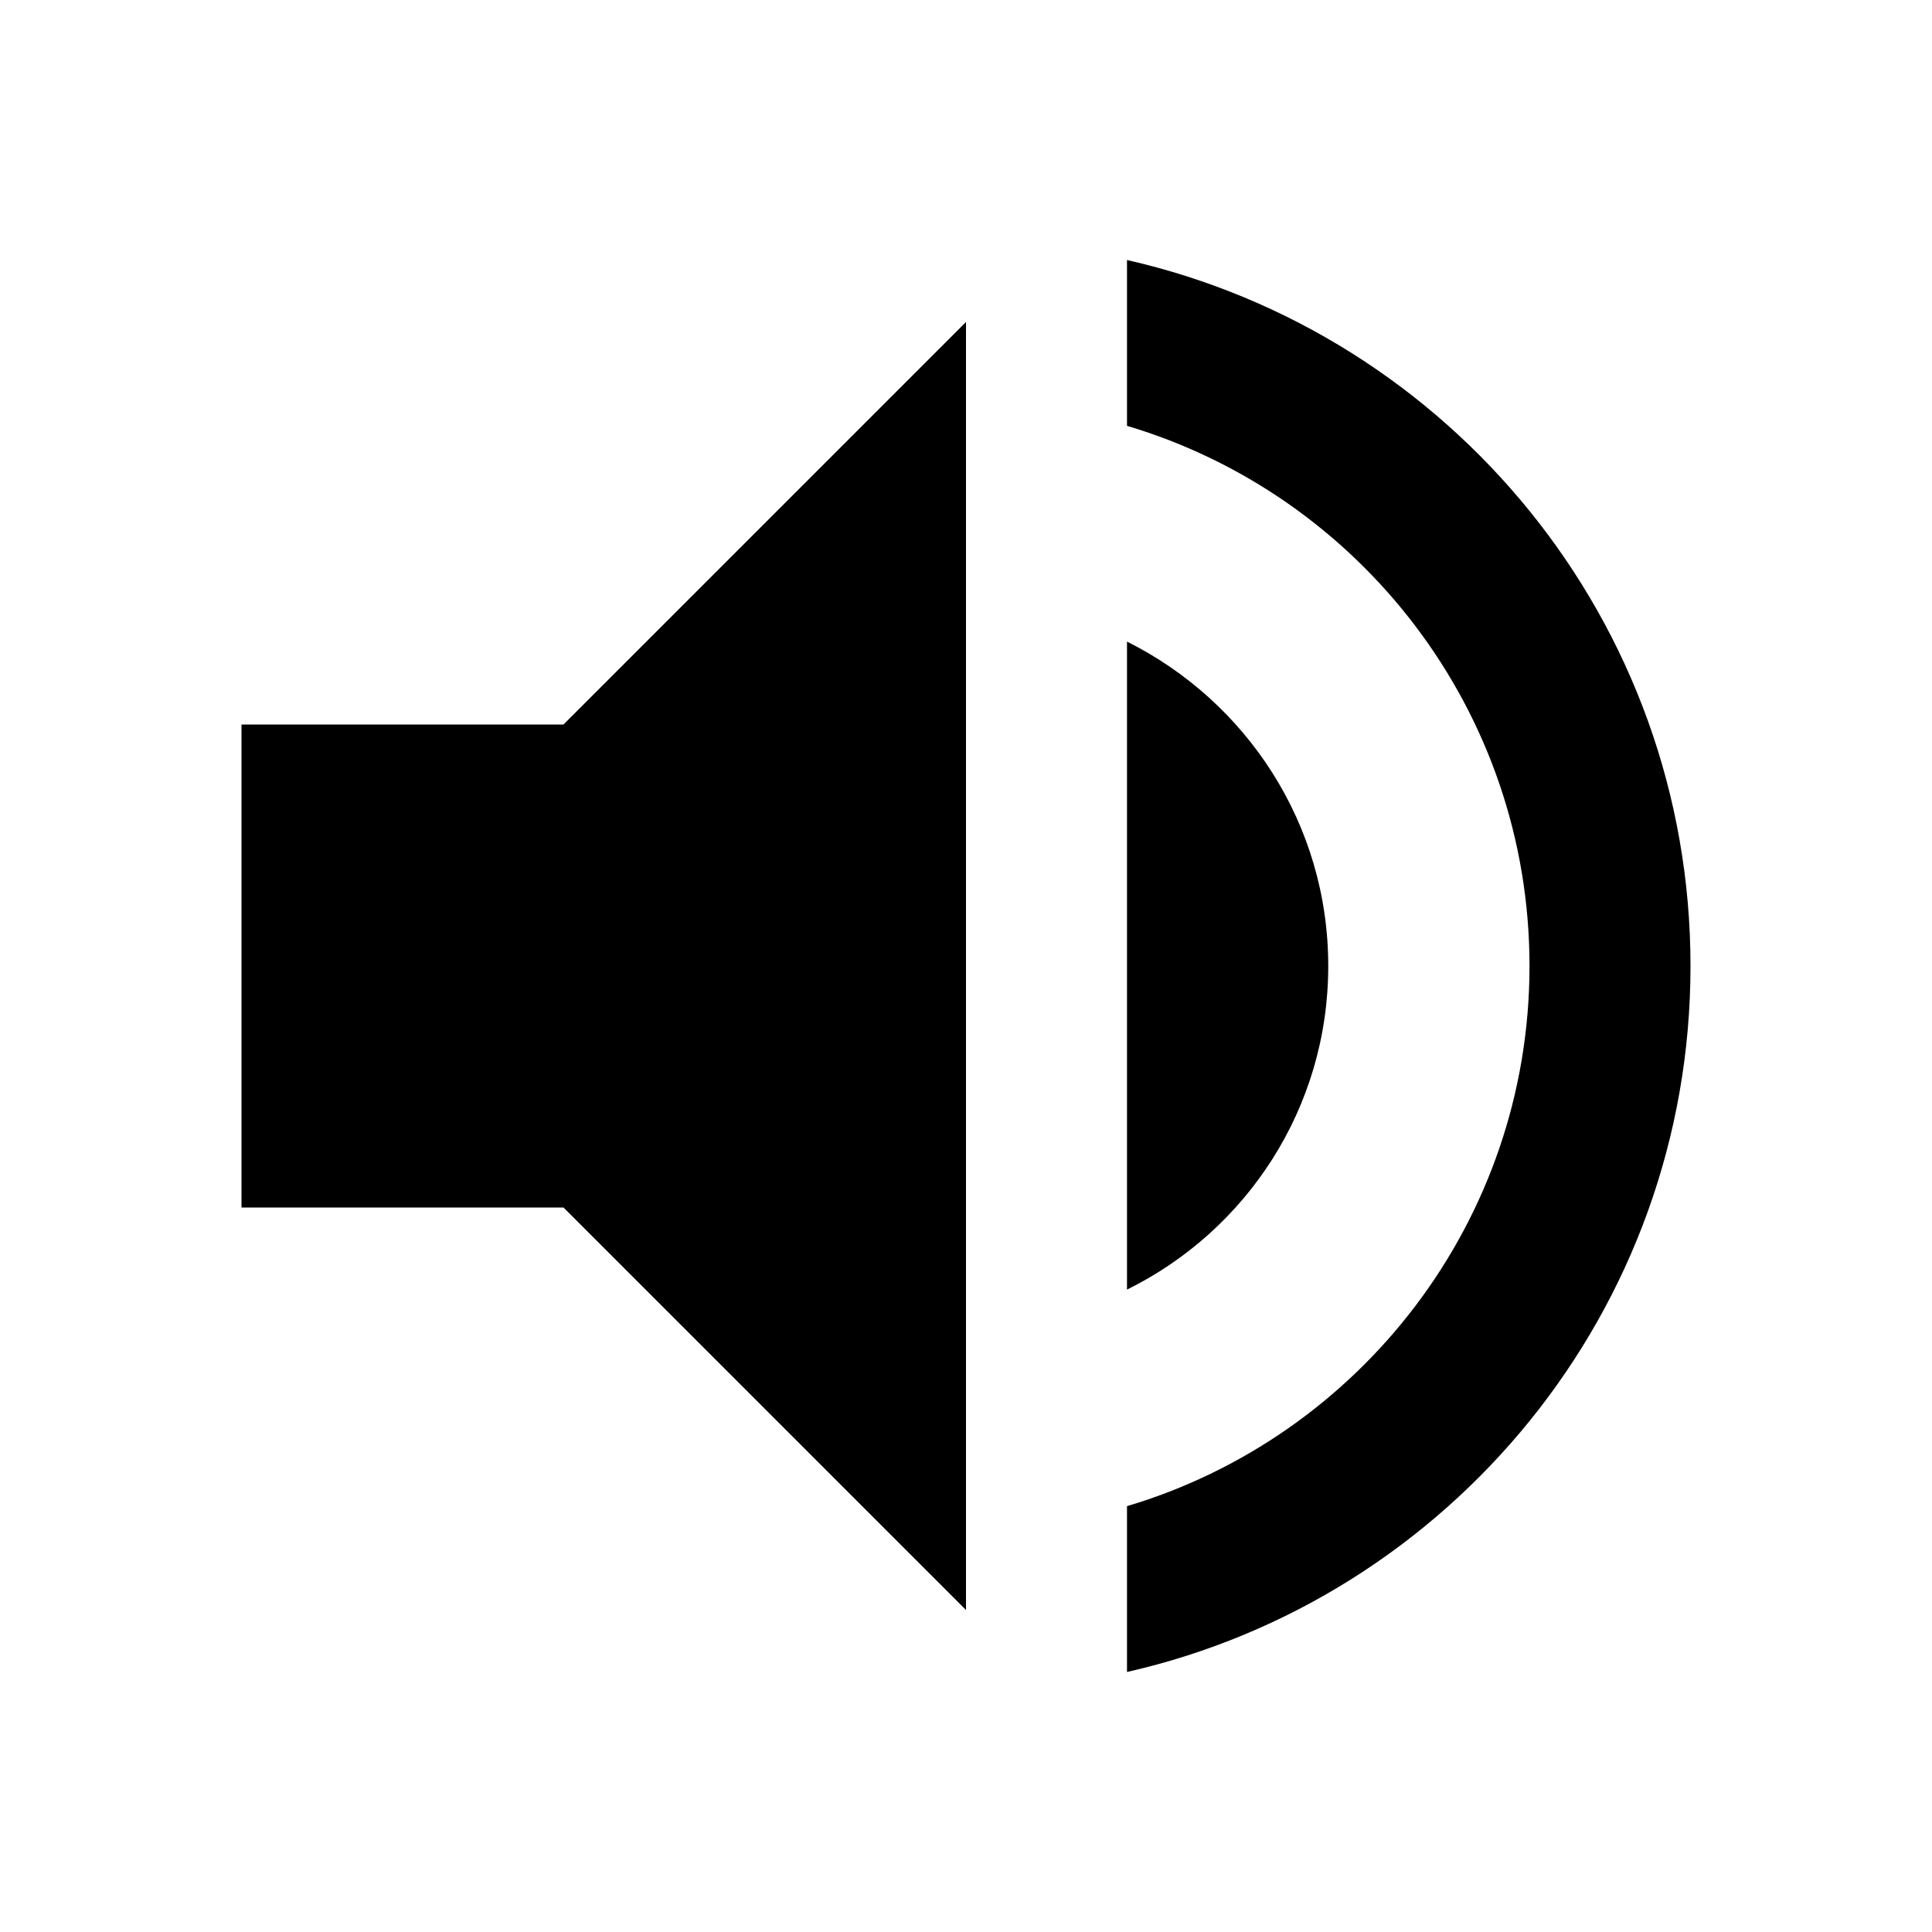
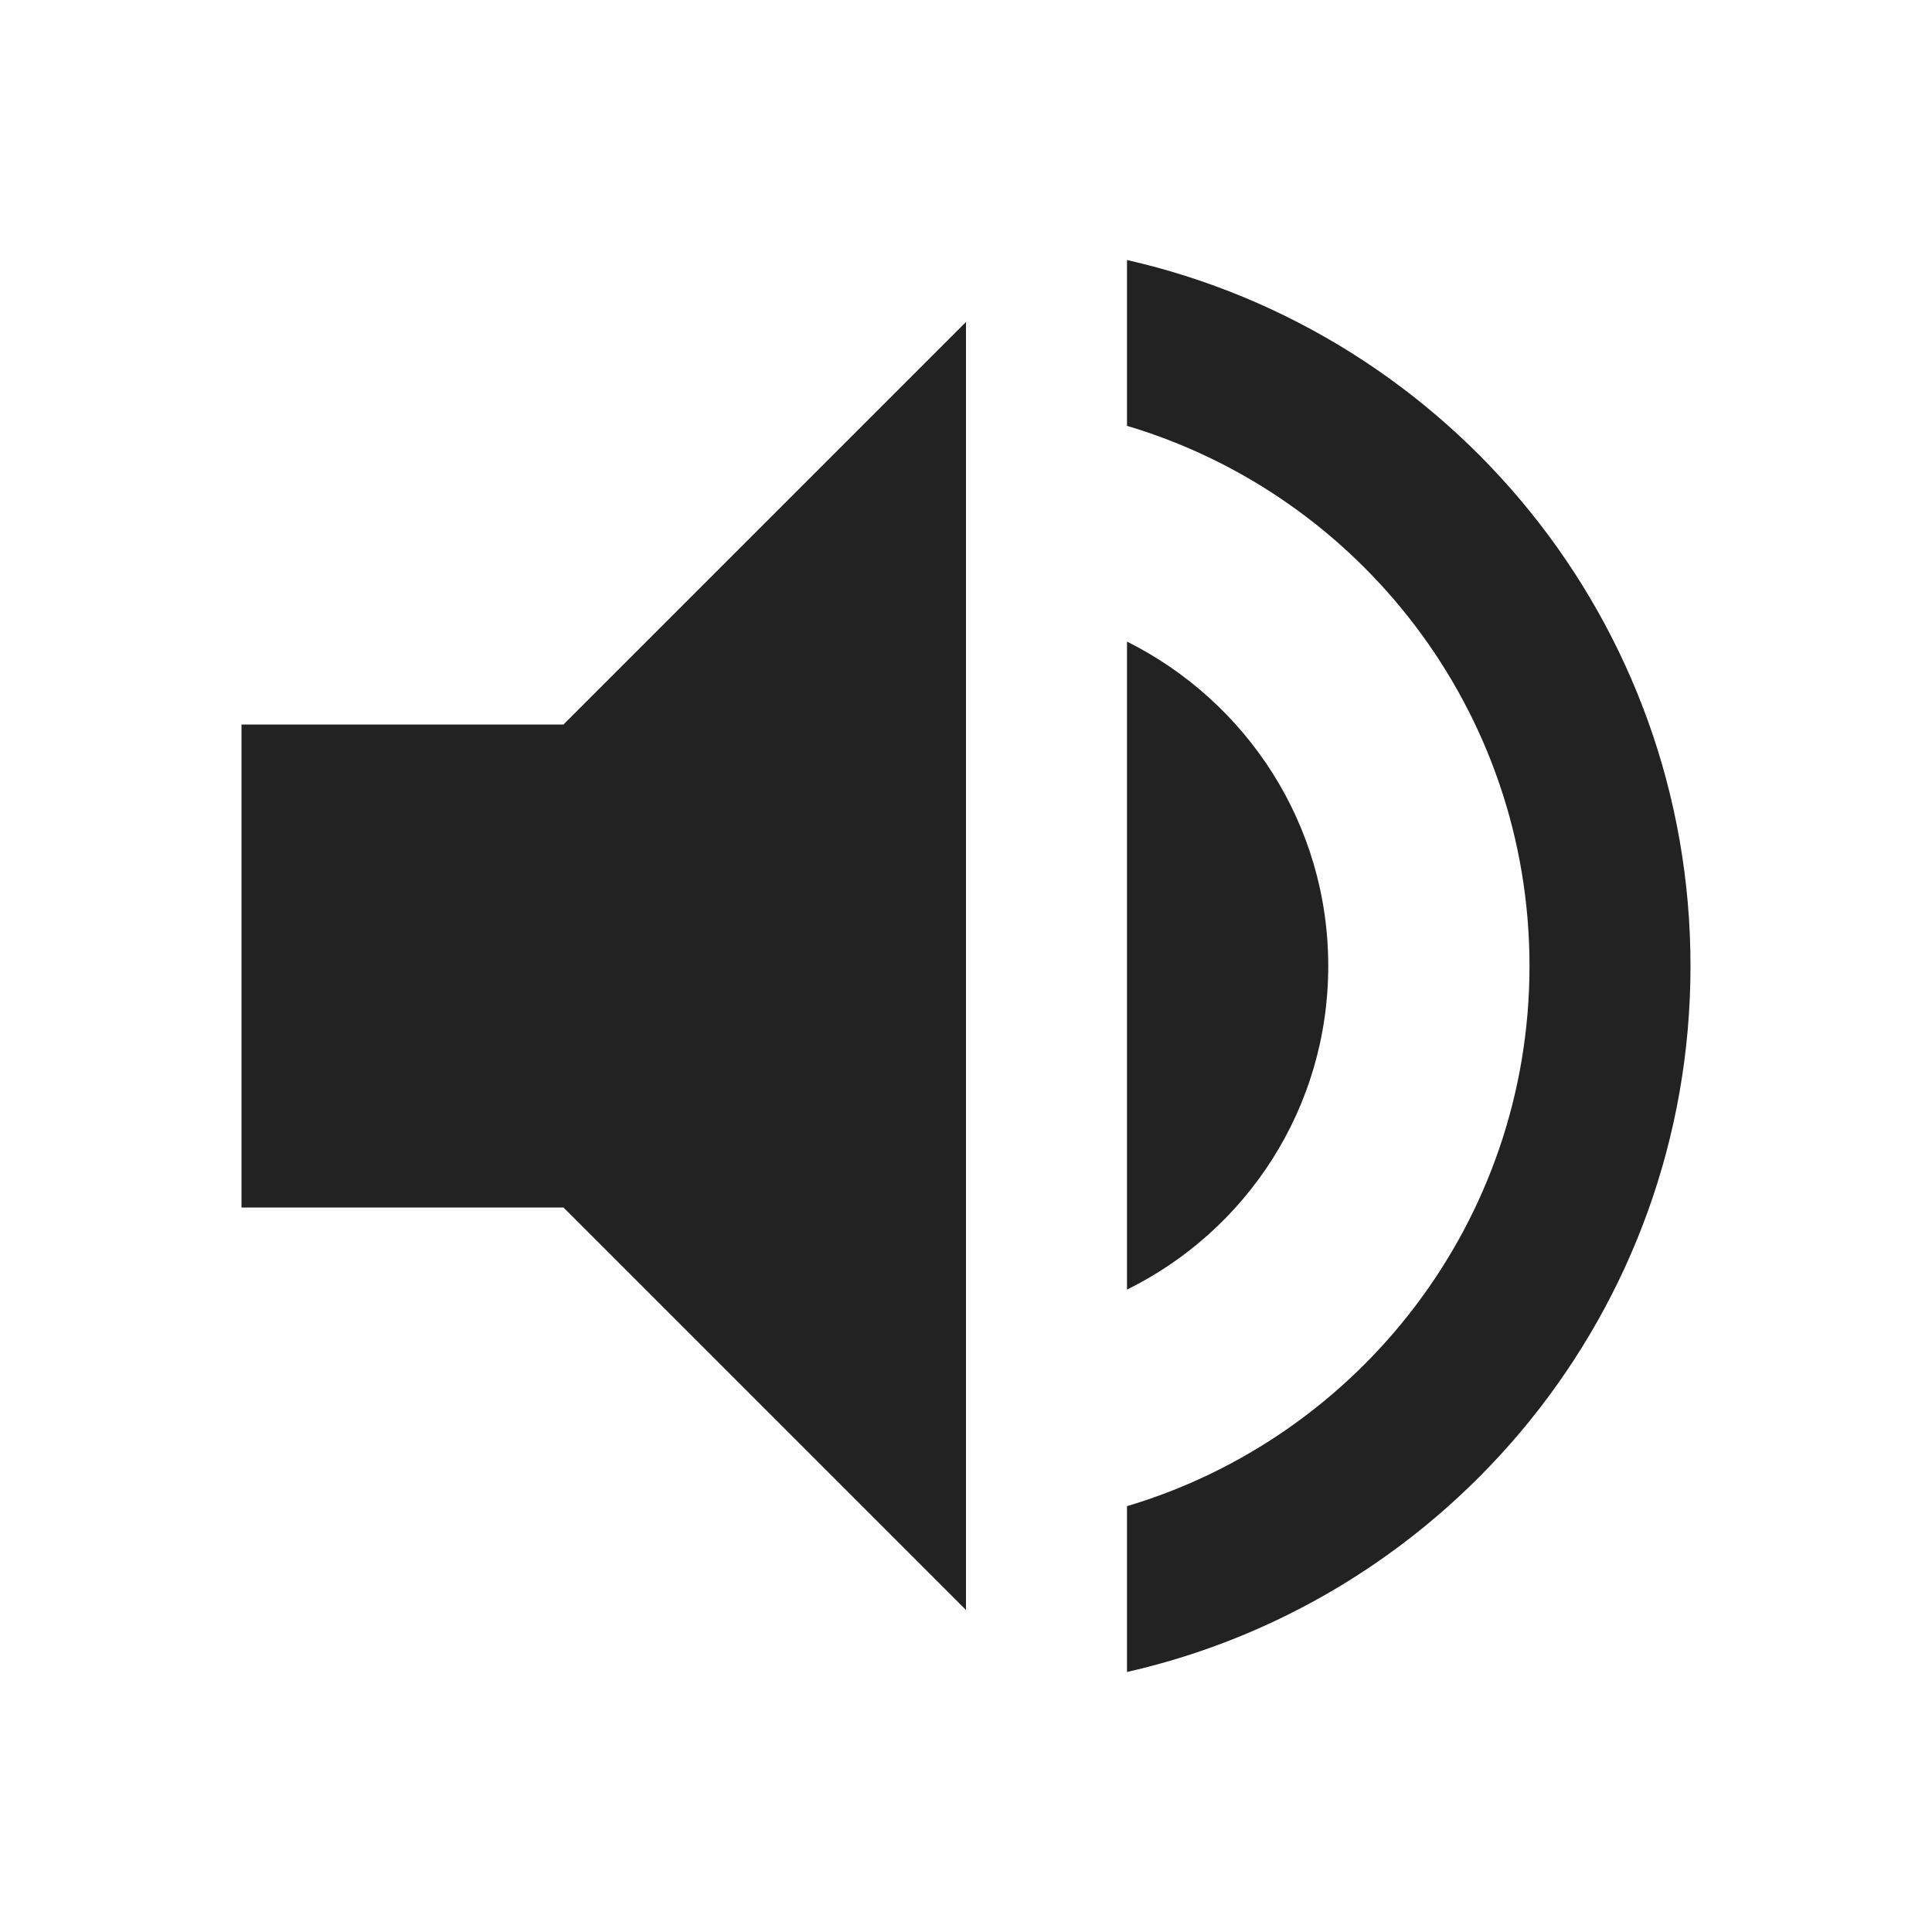
- <svg xmlns="http://www.w3.org/2000/svg" fill="#000000" height="48" viewBox="0 0 24 24" width="48">
+ <svg xmlns="http://www.w3.org/2000/svg" fill="#222222" height="48" viewBox="0 0 24 24" width="48">
  <path d="M3 9v6h4l5 5V4L7 9H3zm13.5 3c0-1.77-1.02-3.29-2.5-4.03v8.05c1.48-.73 2.5-2.25 2.5-4.02zM14 3.23v2.06c2.89.86 5 3.54 5 6.71s-2.11 5.85-5 6.71v2.06c4.01-.91 7-4.49 7-8.77s-2.99-7.86-7-8.77z" />
  <path d="M0 0h24v24H0z" fill="none" />
</svg>
